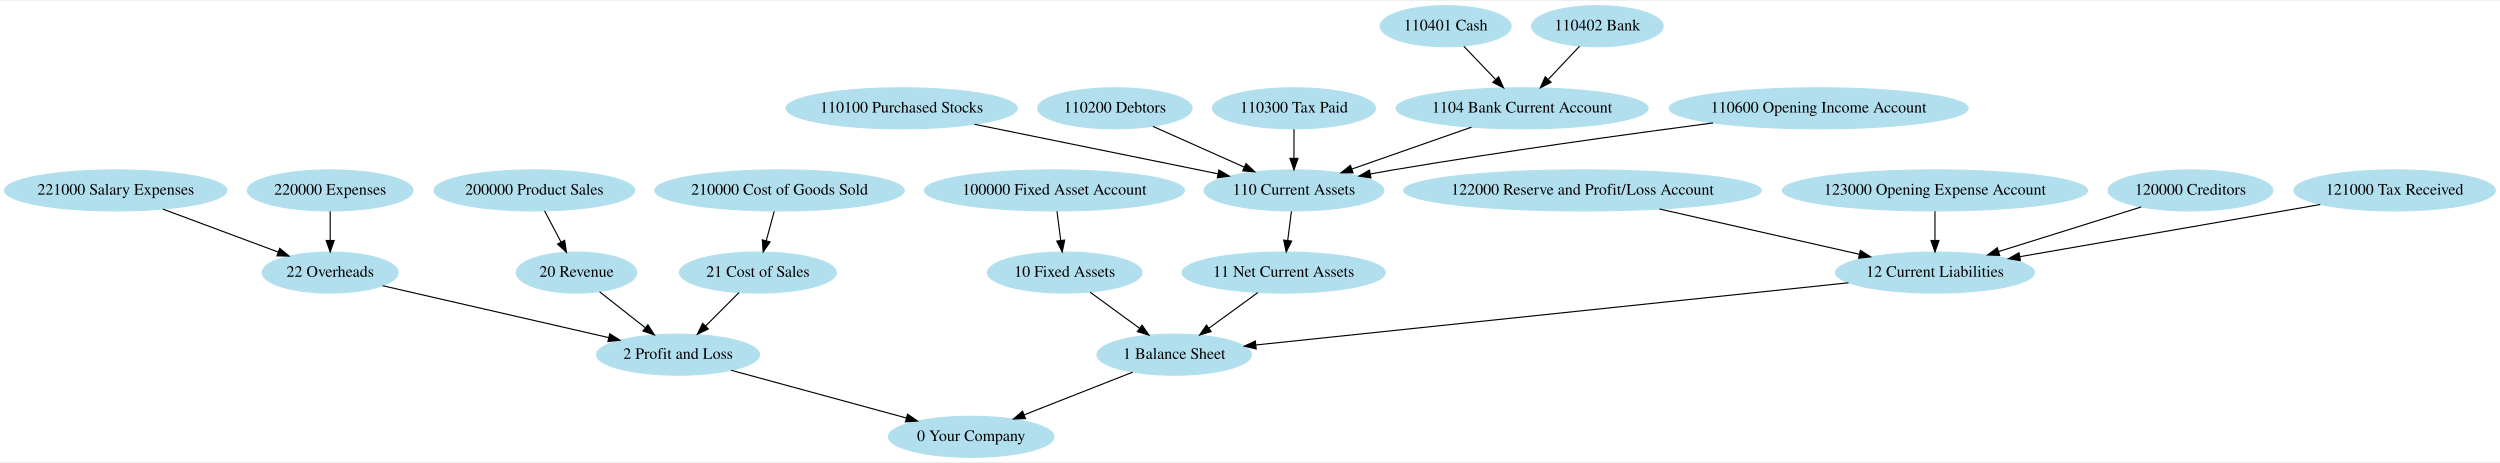
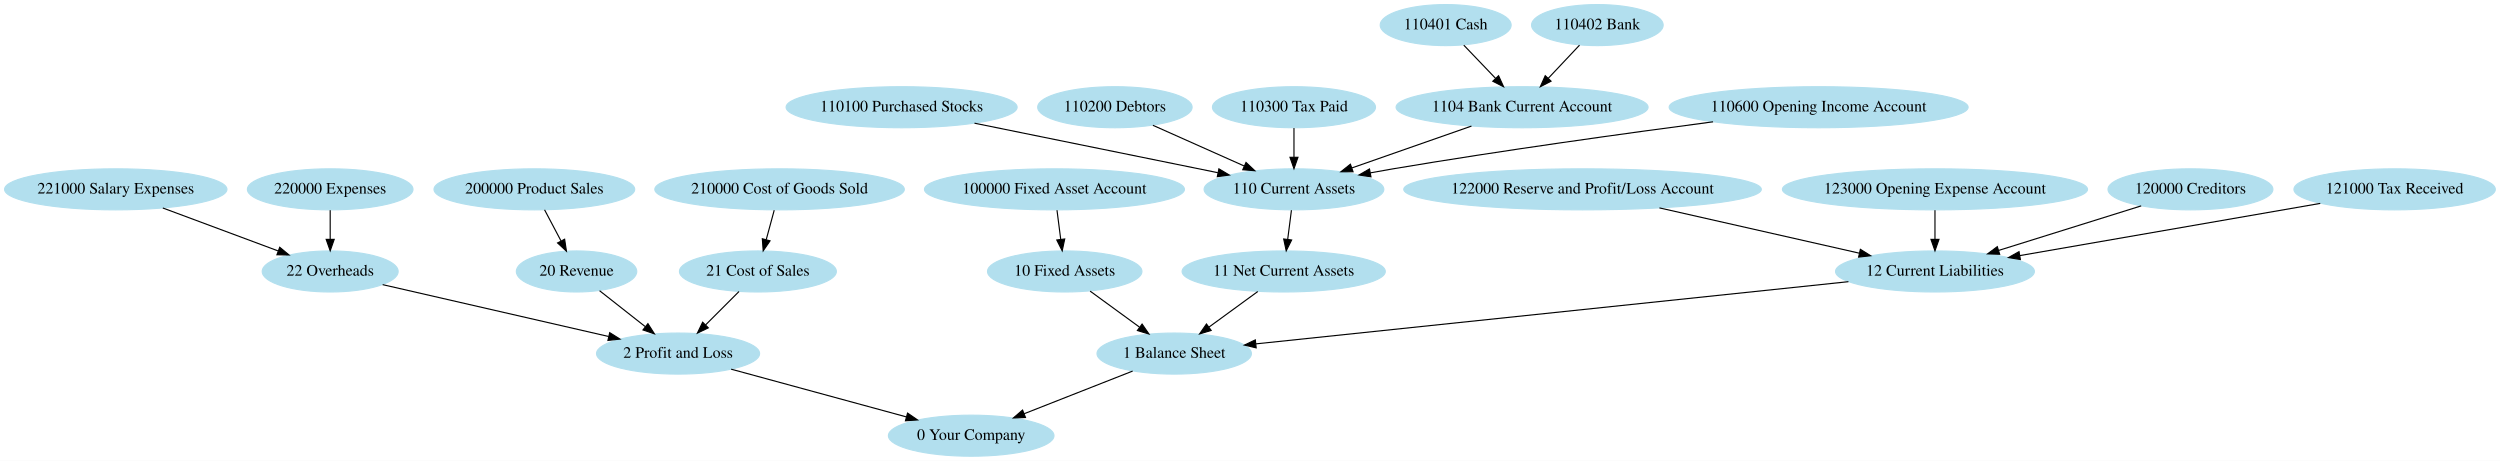
- <svg xmlns="http://www.w3.org/2000/svg" width="432pt" height="80pt" viewBox="0.00 0.00 432.00 79.62">
+ <svg xmlns="http://www.w3.org/2000/svg" viewBox="0.00 0.00 432.00 79.62">
  <g id="graph0" class="graph" transform="scale(0.197091 0.197091) rotate(0) translate(4 400)">
    <polygon fill="white" stroke="none" points="-4,4 -4,-400 2187.88,-400 2187.88,4 -4,4" />
    <g id="node1" class="node">
      <ellipse fill="#b2dfee" stroke="#b2dfee" cx="920.491" cy="-234" rx="113.98" ry="18" />
      <text text-anchor="middle" x="920.491" y="-230.3" font-family="Times,serif" font-size="14.00">100000 Fixed Asset Account</text>
    </g>
    <g id="node2" class="node">
      <ellipse fill="#b2dfee" stroke="#b2dfee" cx="929.491" cy="-162" rx="67.688" ry="18" />
      <text text-anchor="middle" x="929.491" y="-158.3" font-family="Times,serif" font-size="14.00">10 Fixed Assets</text>
    </g>
    <g id="edge1" class="edge">
      <path fill="none" stroke="black" d="M922.716,-215.697C923.708,-207.983 924.9,-198.712 926.005,-190.112" />
      <polygon fill="black" stroke="black" points="929.488,-190.469 927.292,-180.104 922.545,-189.576 929.488,-190.469" />
    </g>
    <g id="node3" class="node">
      <ellipse fill="#b2dfee" stroke="#b2dfee" cx="1025.49" cy="-90" rx="67.688" ry="18" />
      <text text-anchor="middle" x="1025.49" y="-86.3" font-family="Times,serif" font-size="14.00">1 Balance Sheet</text>
    </g>
    <g id="edge2" class="edge">
      <path fill="none" stroke="black" d="M951.757,-144.765C964.6,-135.4 980.934,-123.49 994.962,-113.261" />
      <polygon fill="black" stroke="black" points="997.328,-115.867 1003.35,-107.147 993.204,-110.211 997.328,-115.867" />
    </g>
    <g id="node18" class="node">
      <ellipse fill="#b2dfee" stroke="#b2dfee" cx="847.491" cy="-18" rx="72.588" ry="18" />
      <text text-anchor="middle" x="847.491" y="-14.3" font-family="Times,serif" font-size="14.00">0 Your Company</text>
    </g>
    <g id="edge17" class="edge">
      <path fill="none" stroke="black" d="M989.041,-74.665C961.507,-63.838 923.52,-48.899 893.829,-37.223" />
      <polygon fill="black" stroke="black" points="895.092,-33.959 884.505,-33.556 892.53,-40.473 895.092,-33.959" />
    </g>
    <g id="node4" class="node">
      <ellipse fill="#b2dfee" stroke="#b2dfee" cx="786.491" cy="-306" rx="101.282" ry="18" />
      <text text-anchor="middle" x="786.491" y="-302.3" font-family="Times,serif" font-size="14.00">110100 Purchased Stocks</text>
    </g>
    <g id="node5" class="node">
      <ellipse fill="#b2dfee" stroke="#b2dfee" cx="1130.49" cy="-234" rx="78.786" ry="18" />
      <text text-anchor="middle" x="1130.49" y="-230.3" font-family="Times,serif" font-size="14.00">110 Current Assets</text>
    </g>
    <g id="edge3" class="edge">
      <path fill="none" stroke="black" d="M850.389,-291.998C911.127,-279.638 1002.11,-261.124 1063.77,-248.578" />
      <polygon fill="black" stroke="black" points="1064.68,-251.964 1073.78,-246.54 1063.28,-245.104 1064.68,-251.964" />
    </g>
    <g id="node12" class="node">
      <ellipse fill="#b2dfee" stroke="#b2dfee" cx="1121.49" cy="-162" rx="89.084" ry="18" />
      <text text-anchor="middle" x="1121.49" y="-158.3" font-family="Times,serif" font-size="14.00">11 Net Current Assets</text>
    </g>
    <g id="edge10" class="edge">
      <path fill="none" stroke="black" d="M1128.27,-215.697C1127.27,-207.983 1126.08,-198.712 1124.98,-190.112" />
      <polygon fill="black" stroke="black" points="1128.44,-189.576 1123.69,-180.104 1121.49,-190.469 1128.44,-189.576" />
    </g>
    <g id="node6" class="node">
      <ellipse fill="#b2dfee" stroke="#b2dfee" cx="973.491" cy="-306" rx="67.688" ry="18" />
      <text text-anchor="middle" x="973.491" y="-302.3" font-family="Times,serif" font-size="14.00">110200 Debtors</text>
    </g>
    <g id="edge4" class="edge">
      <path fill="none" stroke="black" d="M1006.79,-290.155C1030.09,-279.764 1061.46,-265.777 1086.78,-254.489" />
      <polygon fill="black" stroke="black" points="1088.45,-257.577 1096.16,-250.308 1085.6,-251.183 1088.45,-257.577" />
    </g>
    <g id="node7" class="node">
      <ellipse fill="#b2dfee" stroke="#b2dfee" cx="1130.49" cy="-306" rx="71.487" ry="18" />
      <text text-anchor="middle" x="1130.49" y="-302.3" font-family="Times,serif" font-size="14.00">110300 Tax Paid</text>
    </g>
    <g id="edge5" class="edge">
      <path fill="none" stroke="black" d="M1130.49,-287.697C1130.49,-279.983 1130.49,-270.712 1130.49,-262.112" />
      <polygon fill="black" stroke="black" points="1133.99,-262.104 1130.49,-252.104 1126.99,-262.104 1133.99,-262.104" />
    </g>
    <g id="node8" class="node">
      <ellipse fill="#b2dfee" stroke="#b2dfee" cx="1263.49" cy="-378" rx="57.391" ry="18" />
      <text text-anchor="middle" x="1263.49" y="-374.3" font-family="Times,serif" font-size="14.00">110401 Cash</text>
    </g>
    <g id="node9" class="node">
      <ellipse fill="#b2dfee" stroke="#b2dfee" cx="1330.49" cy="-306" rx="110.48" ry="18" />
      <text text-anchor="middle" x="1330.49" y="-302.3" font-family="Times,serif" font-size="14.00">1104 Bank Current Account</text>
    </g>
    <g id="edge6" class="edge">
      <path fill="none" stroke="black" d="M1279.37,-360.411C1287.67,-351.734 1298,-340.946 1307.19,-331.342" />
      <polygon fill="black" stroke="black" points="1309.88,-333.601 1314.26,-323.956 1304.82,-328.76 1309.88,-333.601" />
    </g>
    <g id="edge8" class="edge">
      <path fill="none" stroke="black" d="M1286.1,-289.465C1255.13,-278.624 1213.72,-264.129 1181.4,-252.818" />
      <polygon fill="black" stroke="black" points="1182.28,-249.418 1171.69,-249.418 1179.97,-256.025 1182.28,-249.418" />
    </g>
    <g id="node10" class="node">
      <ellipse fill="#b2dfee" stroke="#b2dfee" cx="1396.49" cy="-378" rx="57.69" ry="18" />
      <text text-anchor="middle" x="1396.49" y="-374.3" font-family="Times,serif" font-size="14.00">110402 Bank</text>
    </g>
    <g id="edge7" class="edge">
      <path fill="none" stroke="black" d="M1380.85,-360.411C1372.67,-351.734 1362.5,-340.946 1353.44,-331.342" />
      <polygon fill="black" stroke="black" points="1355.89,-328.831 1346.48,-323.956 1350.79,-333.633 1355.89,-328.831" />
    </g>
    <g id="node11" class="node">
      <ellipse fill="#b2dfee" stroke="#b2dfee" cx="1590.49" cy="-306" rx="131.077" ry="18" />
      <text text-anchor="middle" x="1590.49" y="-302.3" font-family="Times,serif" font-size="14.00">110600 Opening Income Account</text>
    </g>
    <g id="edge9" class="edge">
      <path fill="none" stroke="black" d="M1497.93,-293.204C1422.33,-283.244 1312.79,-268.069 1217.49,-252 1210.97,-250.9 1204.18,-249.689 1197.4,-248.437" />
      <polygon fill="black" stroke="black" points="1197.98,-244.985 1187.51,-246.58 1196.69,-251.865 1197.98,-244.985" />
    </g>
    <g id="edge11" class="edge">
      <path fill="none" stroke="black" d="M1098.74,-144.411C1085.98,-135.103 1069.88,-123.367 1056.03,-113.268" />
      <polygon fill="black" stroke="black" points="1057.89,-110.292 1047.75,-107.228 1053.77,-115.948 1057.89,-110.292" />
    </g>
    <g id="node13" class="node">
      <ellipse fill="#b2dfee" stroke="#b2dfee" cx="1916.49" cy="-234" rx="72.287" ry="18" />
      <text text-anchor="middle" x="1916.49" y="-230.3" font-family="Times,serif" font-size="14.00">120000 Creditors</text>
    </g>
    <g id="node14" class="node">
      <ellipse fill="#b2dfee" stroke="#b2dfee" cx="1692.49" cy="-162" rx="87.185" ry="18" />
      <text text-anchor="middle" x="1692.49" y="-158.3" font-family="Times,serif" font-size="14.00">12 Current Liabilities</text>
    </g>
    <g id="edge12" class="edge">
      <path fill="none" stroke="black" d="M1873.3,-219.503C1837.67,-208.369 1786.88,-192.495 1748.19,-180.406" />
      <polygon fill="black" stroke="black" points="1749.22,-177.061 1738.63,-177.419 1747.13,-183.743 1749.22,-177.061" />
    </g>
    <g id="edge16" class="edge">
      <path fill="none" stroke="black" d="M1616.63,-153.038C1486.81,-139.414 1223.82,-111.814 1097.03,-98.508" />
      <polygon fill="black" stroke="black" points="1097.34,-95.022 1087.03,-97.459 1096.61,-101.983 1097.34,-95.022" />
    </g>
    <g id="node15" class="node">
      <ellipse fill="#b2dfee" stroke="#b2dfee" cx="2095.49" cy="-234" rx="88.284" ry="18" />
      <text text-anchor="middle" x="2095.49" y="-230.3" font-family="Times,serif" font-size="14.00">121000 Tax Received</text>
    </g>
    <g id="edge13" class="edge">
      <path fill="none" stroke="black" d="M2030.29,-221.675C1958.23,-209.159 1842.39,-189.037 1766.85,-175.916" />
      <polygon fill="black" stroke="black" points="1767.38,-172.455 1756.93,-174.192 1766.18,-179.352 1767.38,-172.455" />
    </g>
    <g id="node16" class="node">
      <ellipse fill="#b2dfee" stroke="#b2dfee" cx="1383.49" cy="-234" rx="156.772" ry="18" />
      <text text-anchor="middle" x="1383.49" y="-230.3" font-family="Times,serif" font-size="14.00">122000 Reserve and Profit/Loss Account</text>
    </g>
    <g id="edge14" class="edge">
      <path fill="none" stroke="black" d="M1450.92,-217.725C1502.86,-205.958 1574.3,-189.775 1626,-178.062" />
      <polygon fill="black" stroke="black" points="1627.09,-181.405 1636.07,-175.782 1625.54,-174.578 1627.09,-181.405" />
    </g>
    <g id="node17" class="node">
      <ellipse fill="#b2dfee" stroke="#b2dfee" cx="1692.49" cy="-234" rx="133.776" ry="18" />
      <text text-anchor="middle" x="1692.49" y="-230.3" font-family="Times,serif" font-size="14.00">123000 Opening Expense Account</text>
    </g>
    <g id="edge15" class="edge">
      <path fill="none" stroke="black" d="M1692.49,-215.697C1692.49,-207.983 1692.49,-198.712 1692.49,-190.112" />
      <polygon fill="black" stroke="black" points="1695.99,-190.104 1692.49,-180.104 1688.99,-190.104 1695.99,-190.104" />
    </g>
    <g id="node19" class="node">
      <ellipse fill="#b2dfee" stroke="#b2dfee" cx="464.491" cy="-234" rx="87.985" ry="18" />
      <text text-anchor="middle" x="464.491" y="-230.3" font-family="Times,serif" font-size="14.00">200000 Product Sales</text>
    </g>
    <g id="node20" class="node">
      <ellipse fill="#b2dfee" stroke="#b2dfee" cx="501.491" cy="-162" rx="52.791" ry="18" />
      <text text-anchor="middle" x="501.491" y="-158.3" font-family="Times,serif" font-size="14.00">20 Revenue</text>
    </g>
    <g id="edge18" class="edge">
      <path fill="none" stroke="black" d="M473.448,-216.055C477.766,-207.887 483.038,-197.912 487.841,-188.824" />
      <polygon fill="black" stroke="black" points="491.038,-190.266 492.617,-179.789 484.85,-186.994 491.038,-190.266" />
    </g>
    <g id="node21" class="node">
      <ellipse fill="#b2dfee" stroke="#b2dfee" cx="590.491" cy="-90" rx="71.487" ry="18" />
      <text text-anchor="middle" x="590.491" y="-86.3" font-family="Times,serif" font-size="14.00">2 Profit and Loss</text>
    </g>
    <g id="edge19" class="edge">
      <path fill="none" stroke="black" d="M521.687,-145.116C533.467,-135.851 548.524,-124.008 561.548,-113.764" />
      <polygon fill="black" stroke="black" points="564.062,-116.24 569.758,-107.307 559.734,-110.738 564.062,-116.24" />
    </g>
    <g id="edge25" class="edge">
      <path fill="none" stroke="black" d="M637.032,-76.323C680.156,-64.578 744.415,-47.075 790.575,-34.502" />
      <polygon fill="black" stroke="black" points="791.7,-37.824 800.428,-31.819 789.86,-31.07 791.7,-37.824" />
    </g>
    <g id="node22" class="node">
      <ellipse fill="#b2dfee" stroke="#b2dfee" cx="679.491" cy="-234" rx="109.381" ry="18" />
      <text text-anchor="middle" x="679.491" y="-230.3" font-family="Times,serif" font-size="14.00">210000 Cost of Goods Sold</text>
    </g>
    <g id="node23" class="node">
      <ellipse fill="#b2dfee" stroke="#b2dfee" cx="660.491" cy="-162" rx="68.788" ry="18" />
      <text text-anchor="middle" x="660.491" y="-158.3" font-family="Times,serif" font-size="14.00">21 Cost of Sales</text>
    </g>
    <g id="edge20" class="edge">
      <path fill="none" stroke="black" d="M674.795,-215.697C672.678,-207.898 670.129,-198.509 667.774,-189.829" />
      <polygon fill="black" stroke="black" points="671.131,-188.838 665.134,-180.104 664.376,-190.672 671.131,-188.838" />
    </g>
    <g id="edge21" class="edge">
      <path fill="none" stroke="black" d="M643.902,-144.411C635.139,-135.648 624.224,-124.732 614.548,-115.057" />
      <polygon fill="black" stroke="black" points="616.994,-112.552 607.448,-107.956 612.044,-117.502 616.994,-112.552" />
    </g>
    <g id="node24" class="node">
      <ellipse fill="#b2dfee" stroke="#b2dfee" cx="285.491" cy="-234" rx="72.588" ry="18" />
      <text text-anchor="middle" x="285.491" y="-230.3" font-family="Times,serif" font-size="14.00">220000 Expenses</text>
    </g>
    <g id="node25" class="node">
      <ellipse fill="#b2dfee" stroke="#b2dfee" cx="285.491" cy="-162" rx="59.59" ry="18" />
      <text text-anchor="middle" x="285.491" y="-158.3" font-family="Times,serif" font-size="14.00">22 Overheads</text>
    </g>
    <g id="edge22" class="edge">
      <path fill="none" stroke="black" d="M285.491,-215.697C285.491,-207.983 285.491,-198.712 285.491,-190.112" />
      <polygon fill="black" stroke="black" points="288.991,-190.104 285.491,-180.104 281.991,-190.104 288.991,-190.104" />
    </g>
    <g id="edge24" class="edge">
      <path fill="none" stroke="black" d="M331.483,-150.445C384.341,-138.313 471.296,-118.356 529.7,-104.952" />
      <polygon fill="black" stroke="black" points="530.574,-108.343 539.538,-102.694 529.008,-101.52 530.574,-108.343" />
    </g>
    <g id="node26" class="node">
      <ellipse fill="#b2dfee" stroke="#b2dfee" cx="97.491" cy="-234" rx="97.483" ry="18" />
      <text text-anchor="middle" x="97.491" y="-230.3" font-family="Times,serif" font-size="14.00">221000 Salary Expenses</text>
    </g>
    <g id="edge23" class="edge">
      <path fill="none" stroke="black" d="M138.749,-217.638C168.594,-206.526 208.926,-191.508 239.755,-180.03" />
      <polygon fill="black" stroke="black" points="241.255,-183.206 249.405,-176.437 238.812,-176.646 241.255,-183.206" />
    </g>
  </g>
</svg>
